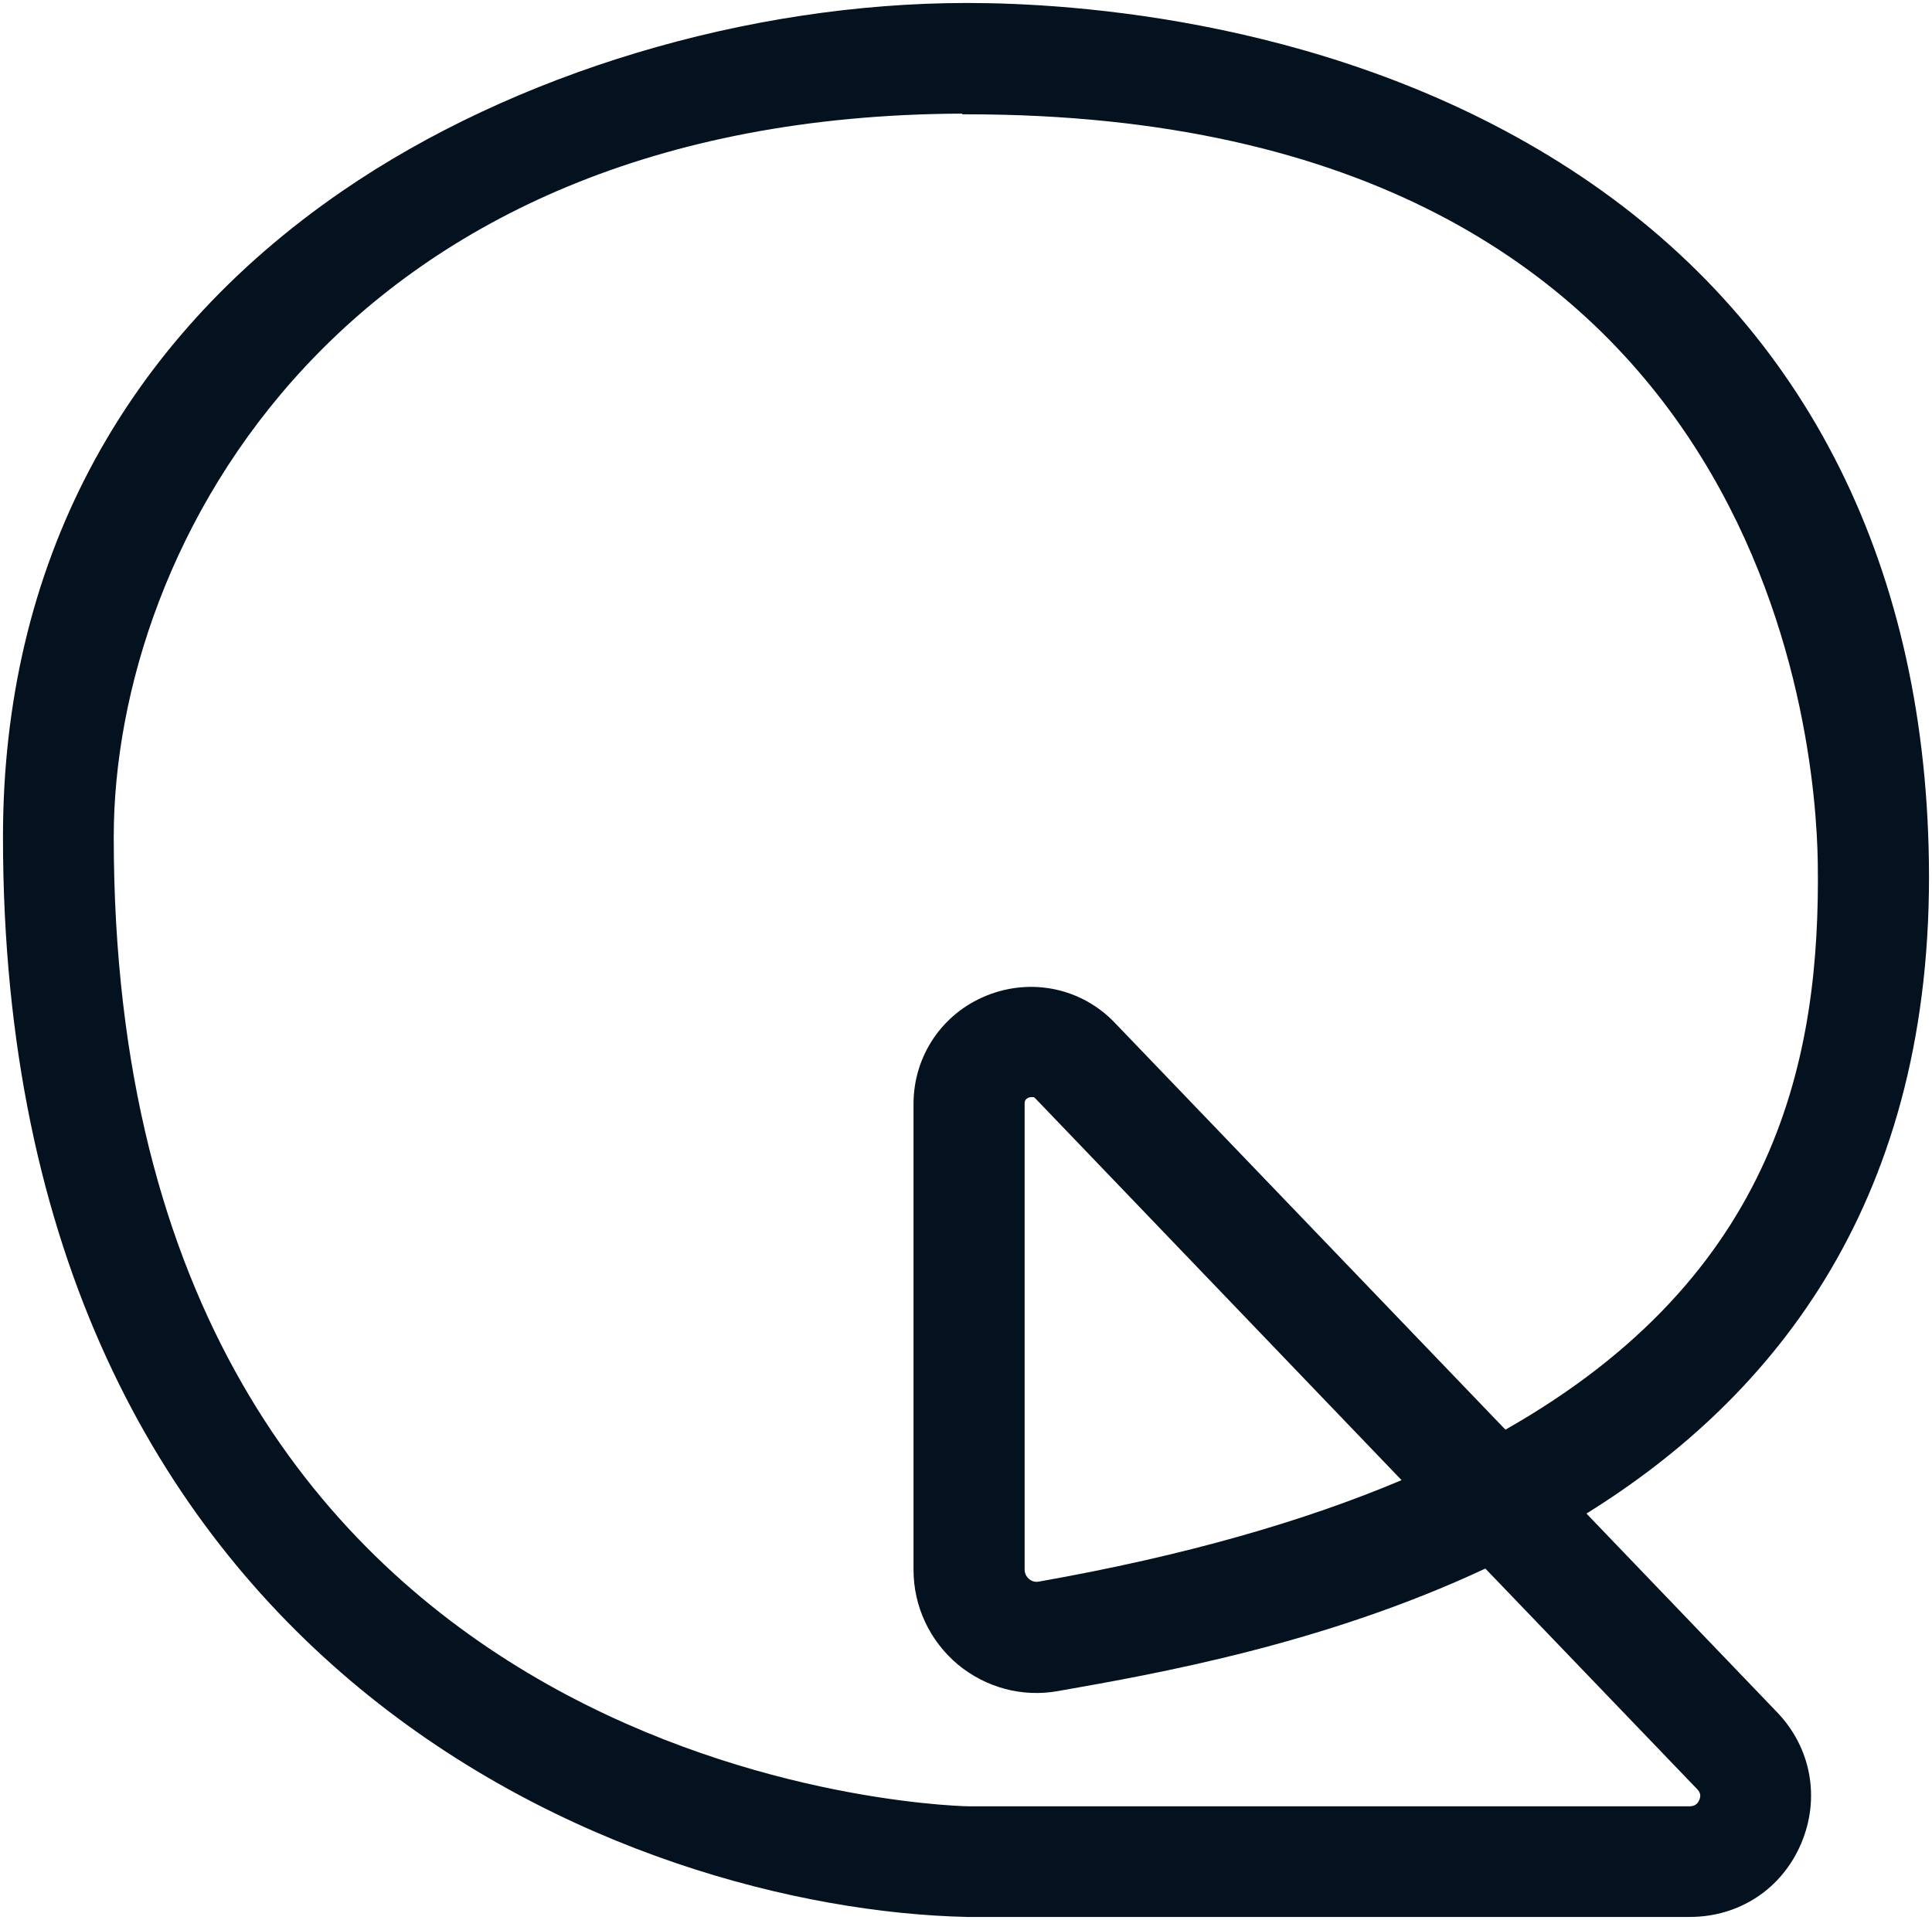
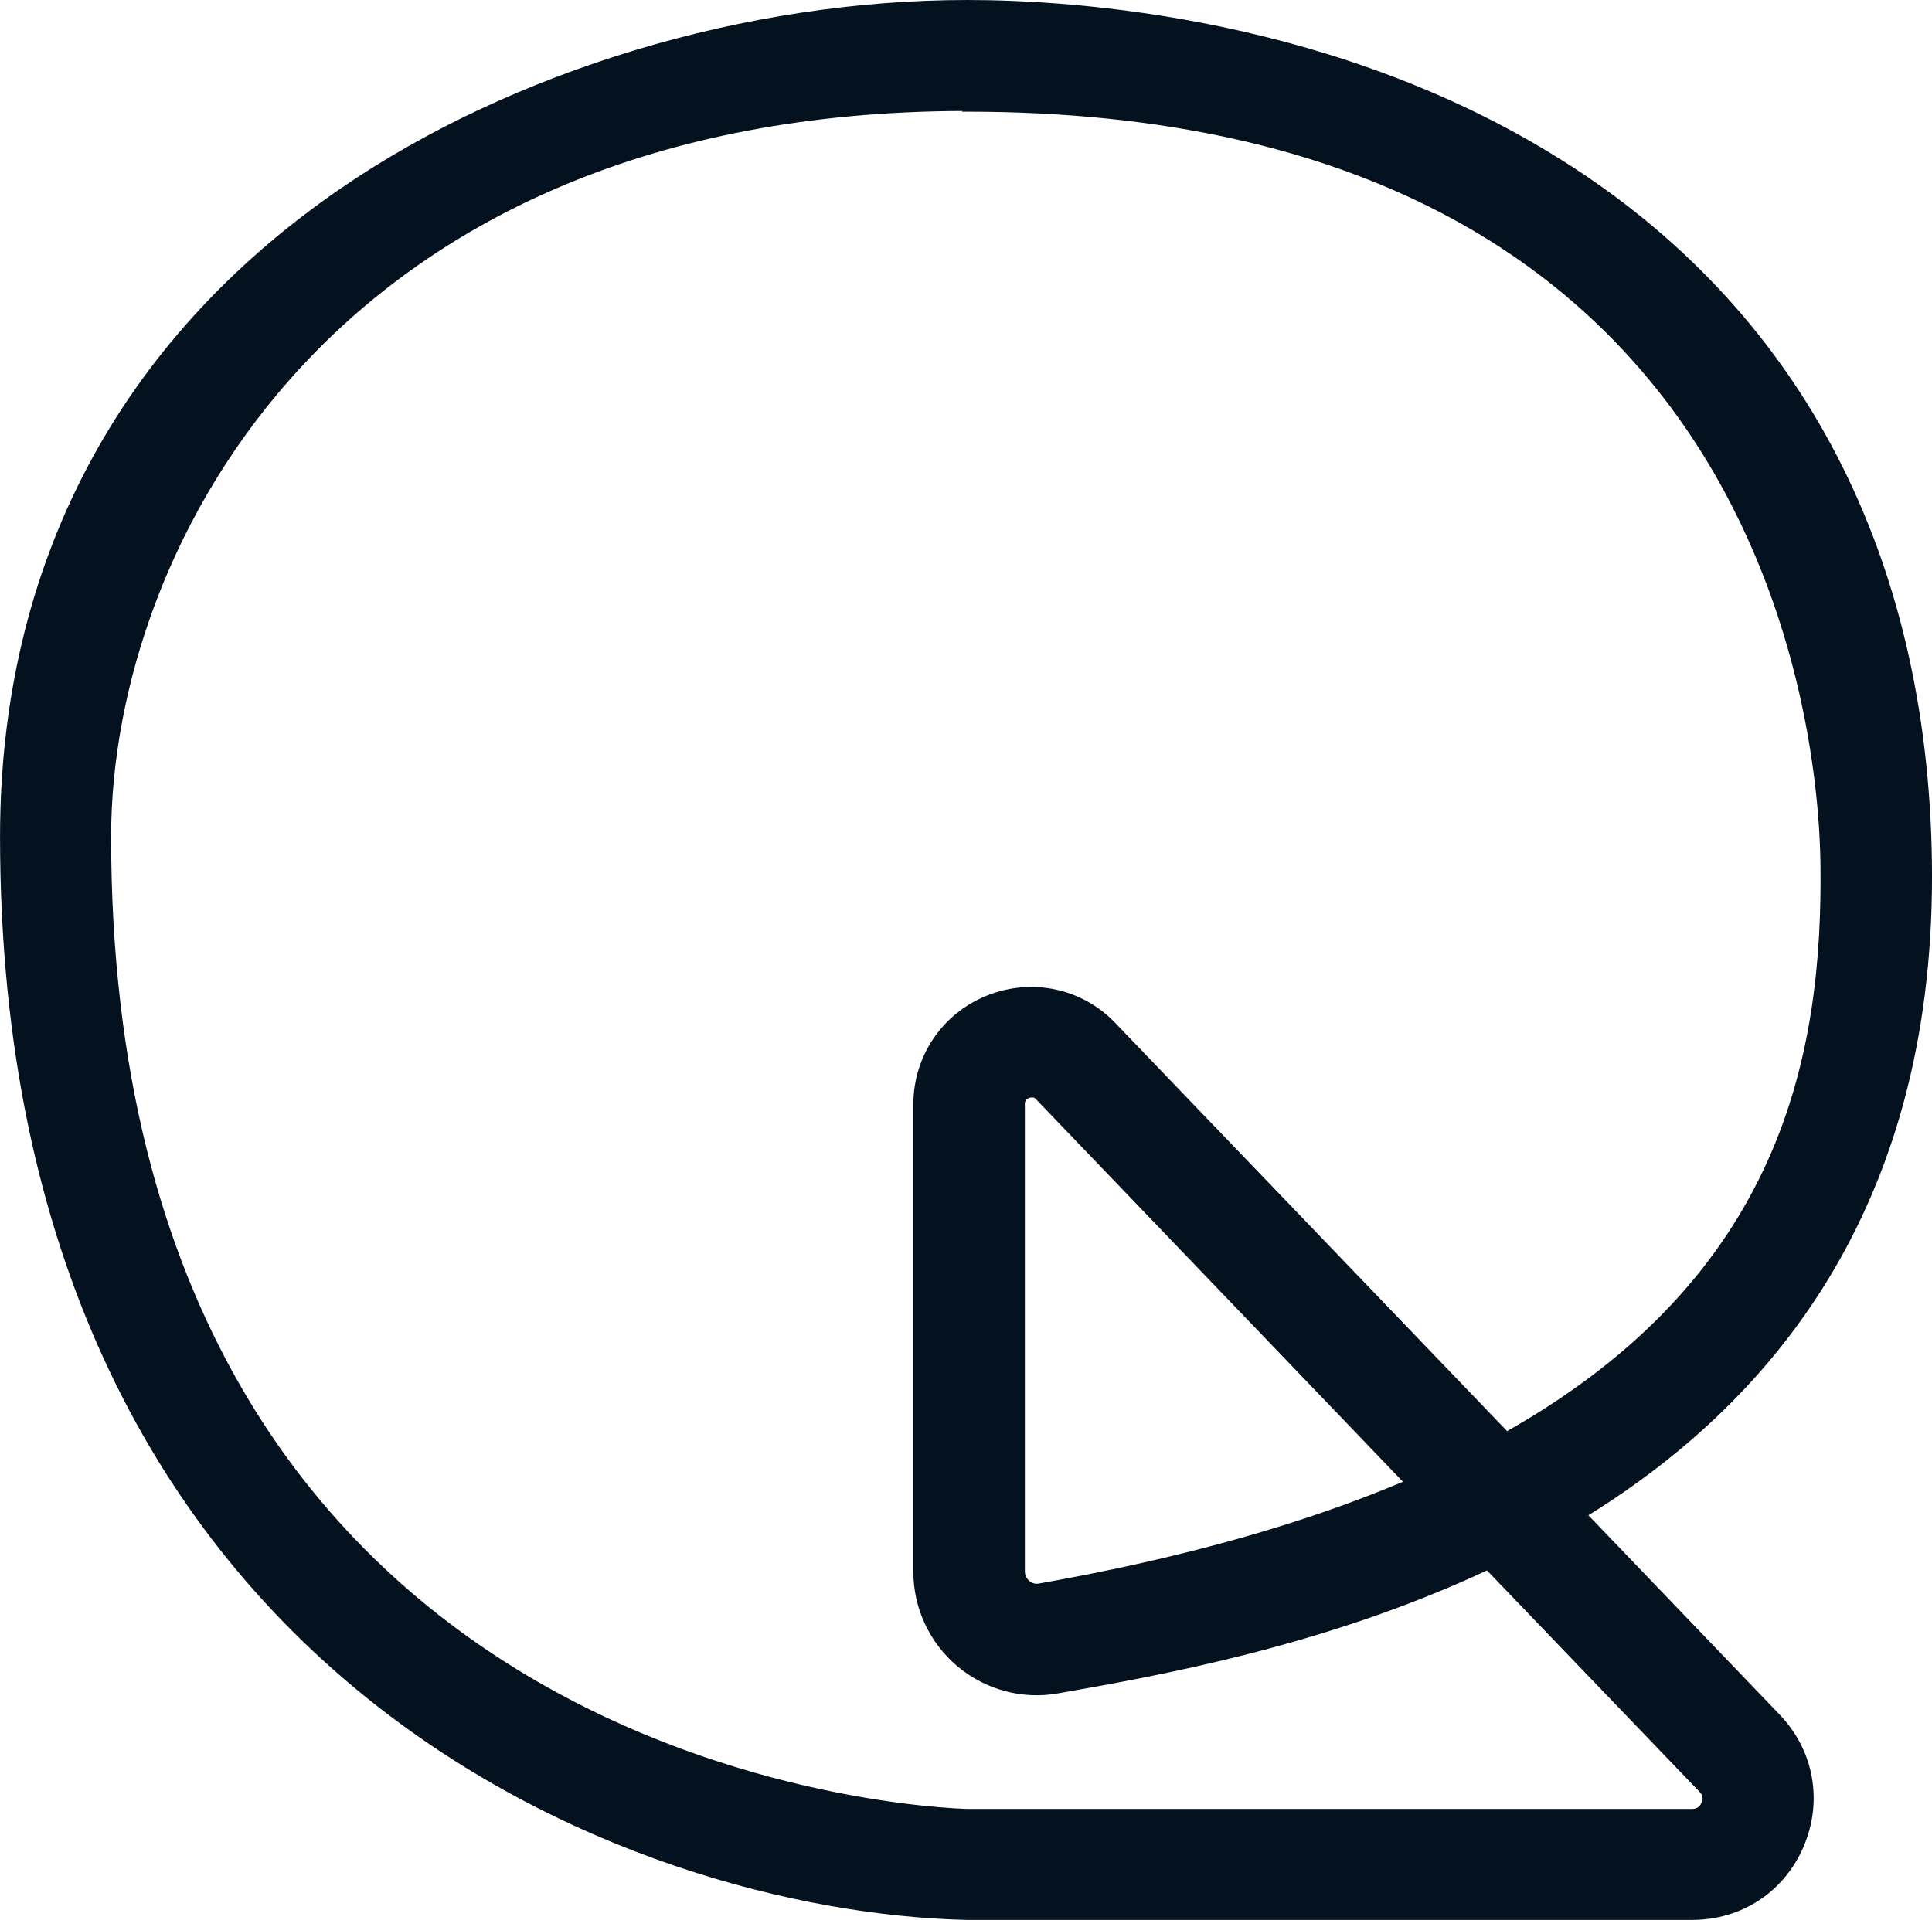
- <svg xmlns="http://www.w3.org/2000/svg" width="85.98mm" height="85.46mm" viewBox="0 0 85.98 85.46" version="1.1" id="svg5" xml:space="preserve">
+ <svg xmlns="http://www.w3.org/2000/svg" width="85.715mm" height="85.196mm" viewBox="0 0 85.715 85.196" version="1.1" id="svg5" xml:space="preserve">
  <defs id="defs2" />
-   <g id="layer1" transform="translate(-51.75215,-78.62463)">
-     <g style="fill:none" id="g191" transform="matrix(0.2645833,0,0,0.2645833,51.75215,78.62463)">
-       <path d="m 162.665,322.5 h 0.011 121.537 c 8.308,0 15.484,-4.698 18.737,-12.341 3.252,-7.641 1.685,-16.133 -4.037,-22.091 0,0 0,0 0,0 L 266.842,254.636 C 298.708,234.848 325.321,201.63 324.441,144.788 323.675,93.853 302.86,53.644 264.21,28.53 225.241,3.202 180.222,0.5 162.676,0.5 125.674,0.5 86.433,12.329 57.606,32.118 l 0.278,0.404 -0.278,-0.404 C 20.269,57.753 0.5,95.368 0.5,140.803 c 0,70.424 26.463,115.56 59.995,143.234 33.512,27.658 74.045,37.844 102.17,38.463 z m -0.799,-303.384 -0.058,0.116 h 0.81 c 67.284,0 102.955,26.246 121.867,55.056 18.936,28.845 21.12,60.337 21.267,70.867 v 0 c 0.234,16.199 -1.409,33.555 -8.889,50.121 -7.439,16.476 -20.668,32.208 -43.648,45.246 l -65.669,-68.416 c 0,0 -0.001,0 -0.001,-0.001 -5.55,-5.845 -13.995,-7.65 -21.528,-4.64 -7.537,3.012 -12.362,10.184 -12.362,18.255 v 78.386 c 0,6.138 2.711,11.914 7.406,15.883 l 0.002,0.002 c 4.695,3.909 10.839,5.596 16.865,4.512 16.682,-2.924 44.734,-7.896 71.909,-20.614 l 35.602,37.085 0.007,0.007 c 0.369,0.369 0.502,0.706 0.532,0.992 0.032,0.294 -0.04,0.584 -0.163,0.855 l -0.005,0.01 -0.004,0.011 c -0.185,0.46 -0.624,1.036 -1.593,1.036 H 162.858 c -2.936,-0.059 -38.87,-1.4 -74.064,-22.425 C 53.621,260.448 19.131,219.742 19.131,140.803 19.131,116.349 28.683,85.926 51.393,61.621 73.976,37.452 109.599,19.302 161.866,19.116 Z m 11.625,165.46 h 0.373 c 0.03,0.018 0.061,0.038 0.091,0.058 0.071,0.05 0.13,0.1 0.17,0.137 0.019,0.018 0.034,0.033 0.042,0.042 l 0.007,0.007 h 0.001 v 0 0 l 10e-4,0.001 v 0 0.001 l 0.005,0.005 0.006,0.006 61.559,64.182 c -16.352,6.904 -36.436,12.725 -60.991,17.065 l -0.005,0.001 c -0.759,0.142 -1.316,-0.139 -1.64,-0.417 l -0.005,-0.005 c -0.292,-0.242 -0.761,-0.761 -0.761,-1.612 v -78.385 c 0,-0.142 0.004,-0.312 0.082,-0.486 0.07,-0.156 0.221,-0.361 0.608,-0.52 l 0.017,-0.007 0.016,-0.008 c 0.034,-0.017 0.122,-0.04 0.243,-0.053 0.053,-0.006 0.1,-0.009 0.134,-0.01 0.017,-0.001 0.03,-0.001 0.038,-0.002 h 0.008 v 0 0 z" fill="#041220" stroke="#041220" id="path182" style="stroke:none" />
-     </g>
+   <g id="layer1" transform="translate(-93.7555,-70.24079)">
+     <path d="m 136.662,155.437 h 0.003 32.157 c 2.198,0 4.097,-1.243 4.957,-3.265 0.86,-2.022 0.446,-4.269 -1.068,-5.845 0,0 0,0 0,0 l -8.485,-8.846 c 8.431,-5.236 15.473,-14.024 15.24,-29.064 -0.203,-13.477 -5.71,-24.115 -15.936,-30.76 -10.311,-6.701 -22.222,-7.416 -26.864,-7.416 -9.79,0 -20.173,3.13 -27.8,8.366 l 0.073,0.107 -0.073,-0.107 c -9.879,6.783 -15.109,16.735 -15.109,28.756 0,18.633 7.002,30.575 15.874,37.897 8.867,7.318 19.591,10.013 27.033,10.177 z m -0.211,-80.27 -0.015,0.031 h 0.214 c 17.802,0 27.24,6.944 32.244,14.567 5.01,7.632 5.588,15.964 5.627,18.75 v 0 c 0.062,4.286 -0.373,8.878 -2.352,13.261 -1.968,4.359 -5.468,8.522 -11.549,11.971 l -17.375,-18.102 c 0,0 -2.7e-4,0 -2.7e-4,-2.6e-4 -1.468,-1.546 -3.703,-2.024 -5.696,-1.228 -1.994,0.797 -3.271,2.695 -3.271,4.83 v 20.74 c 0,1.624 0.717,3.152 1.96,4.202 l 5.3e-4,5.3e-4 c 1.242,1.034 2.868,1.481 4.462,1.194 4.414,-0.774 11.836,-2.089 19.026,-5.454 l 9.42,9.812 0.002,0.002 c 0.098,0.098 0.133,0.187 0.141,0.262 0.008,0.078 -0.011,0.155 -0.043,0.226 l -10e-4,0.003 -0.001,0.003 c -0.049,0.122 -0.165,0.274 -0.421,0.274 H 136.713 c -0.777,-0.016 -10.284,-0.37 -19.596,-5.933 -9.306,-5.559 -18.432,-16.33 -18.432,-37.215 0,-6.47 2.527,-14.52 8.536,-20.95 5.975,-6.395 15.4,-11.197 29.229,-11.246 z m 3.076,43.778 h 0.099 c 0.008,0.005 0.016,0.01 0.024,0.015 0.019,0.013 0.034,0.026 0.045,0.036 0.005,0.005 0.009,0.009 0.011,0.011 l 0.002,0.002 h 2.6e-4 v 0 0 l 2.7e-4,2.7e-4 v 0 2.6e-4 l 0.001,0.001 0.002,0.002 16.287,16.981 c -4.326,1.827 -9.64,3.367 -16.137,4.515 l -0.001,2.7e-4 c -0.201,0.038 -0.348,-0.037 -0.434,-0.11 l -10e-4,-0.001 c -0.077,-0.064 -0.201,-0.201 -0.201,-0.427 v -20.739 c 0,-0.038 0.001,-0.083 0.022,-0.129 0.018,-0.041 0.059,-0.096 0.161,-0.138 l 0.004,-0.002 0.004,-0.002 c 0.009,-0.004 0.032,-0.011 0.064,-0.014 0.014,-0.002 0.026,-0.002 0.035,-0.003 0.004,-2.6e-4 0.008,-2.6e-4 0.01,-5.3e-4 h 0.002 v 0 0 z" fill="#041220" stroke="#041220" id="path182" style="stroke:none;stroke-width:0.265" />
  </g>
</svg>
